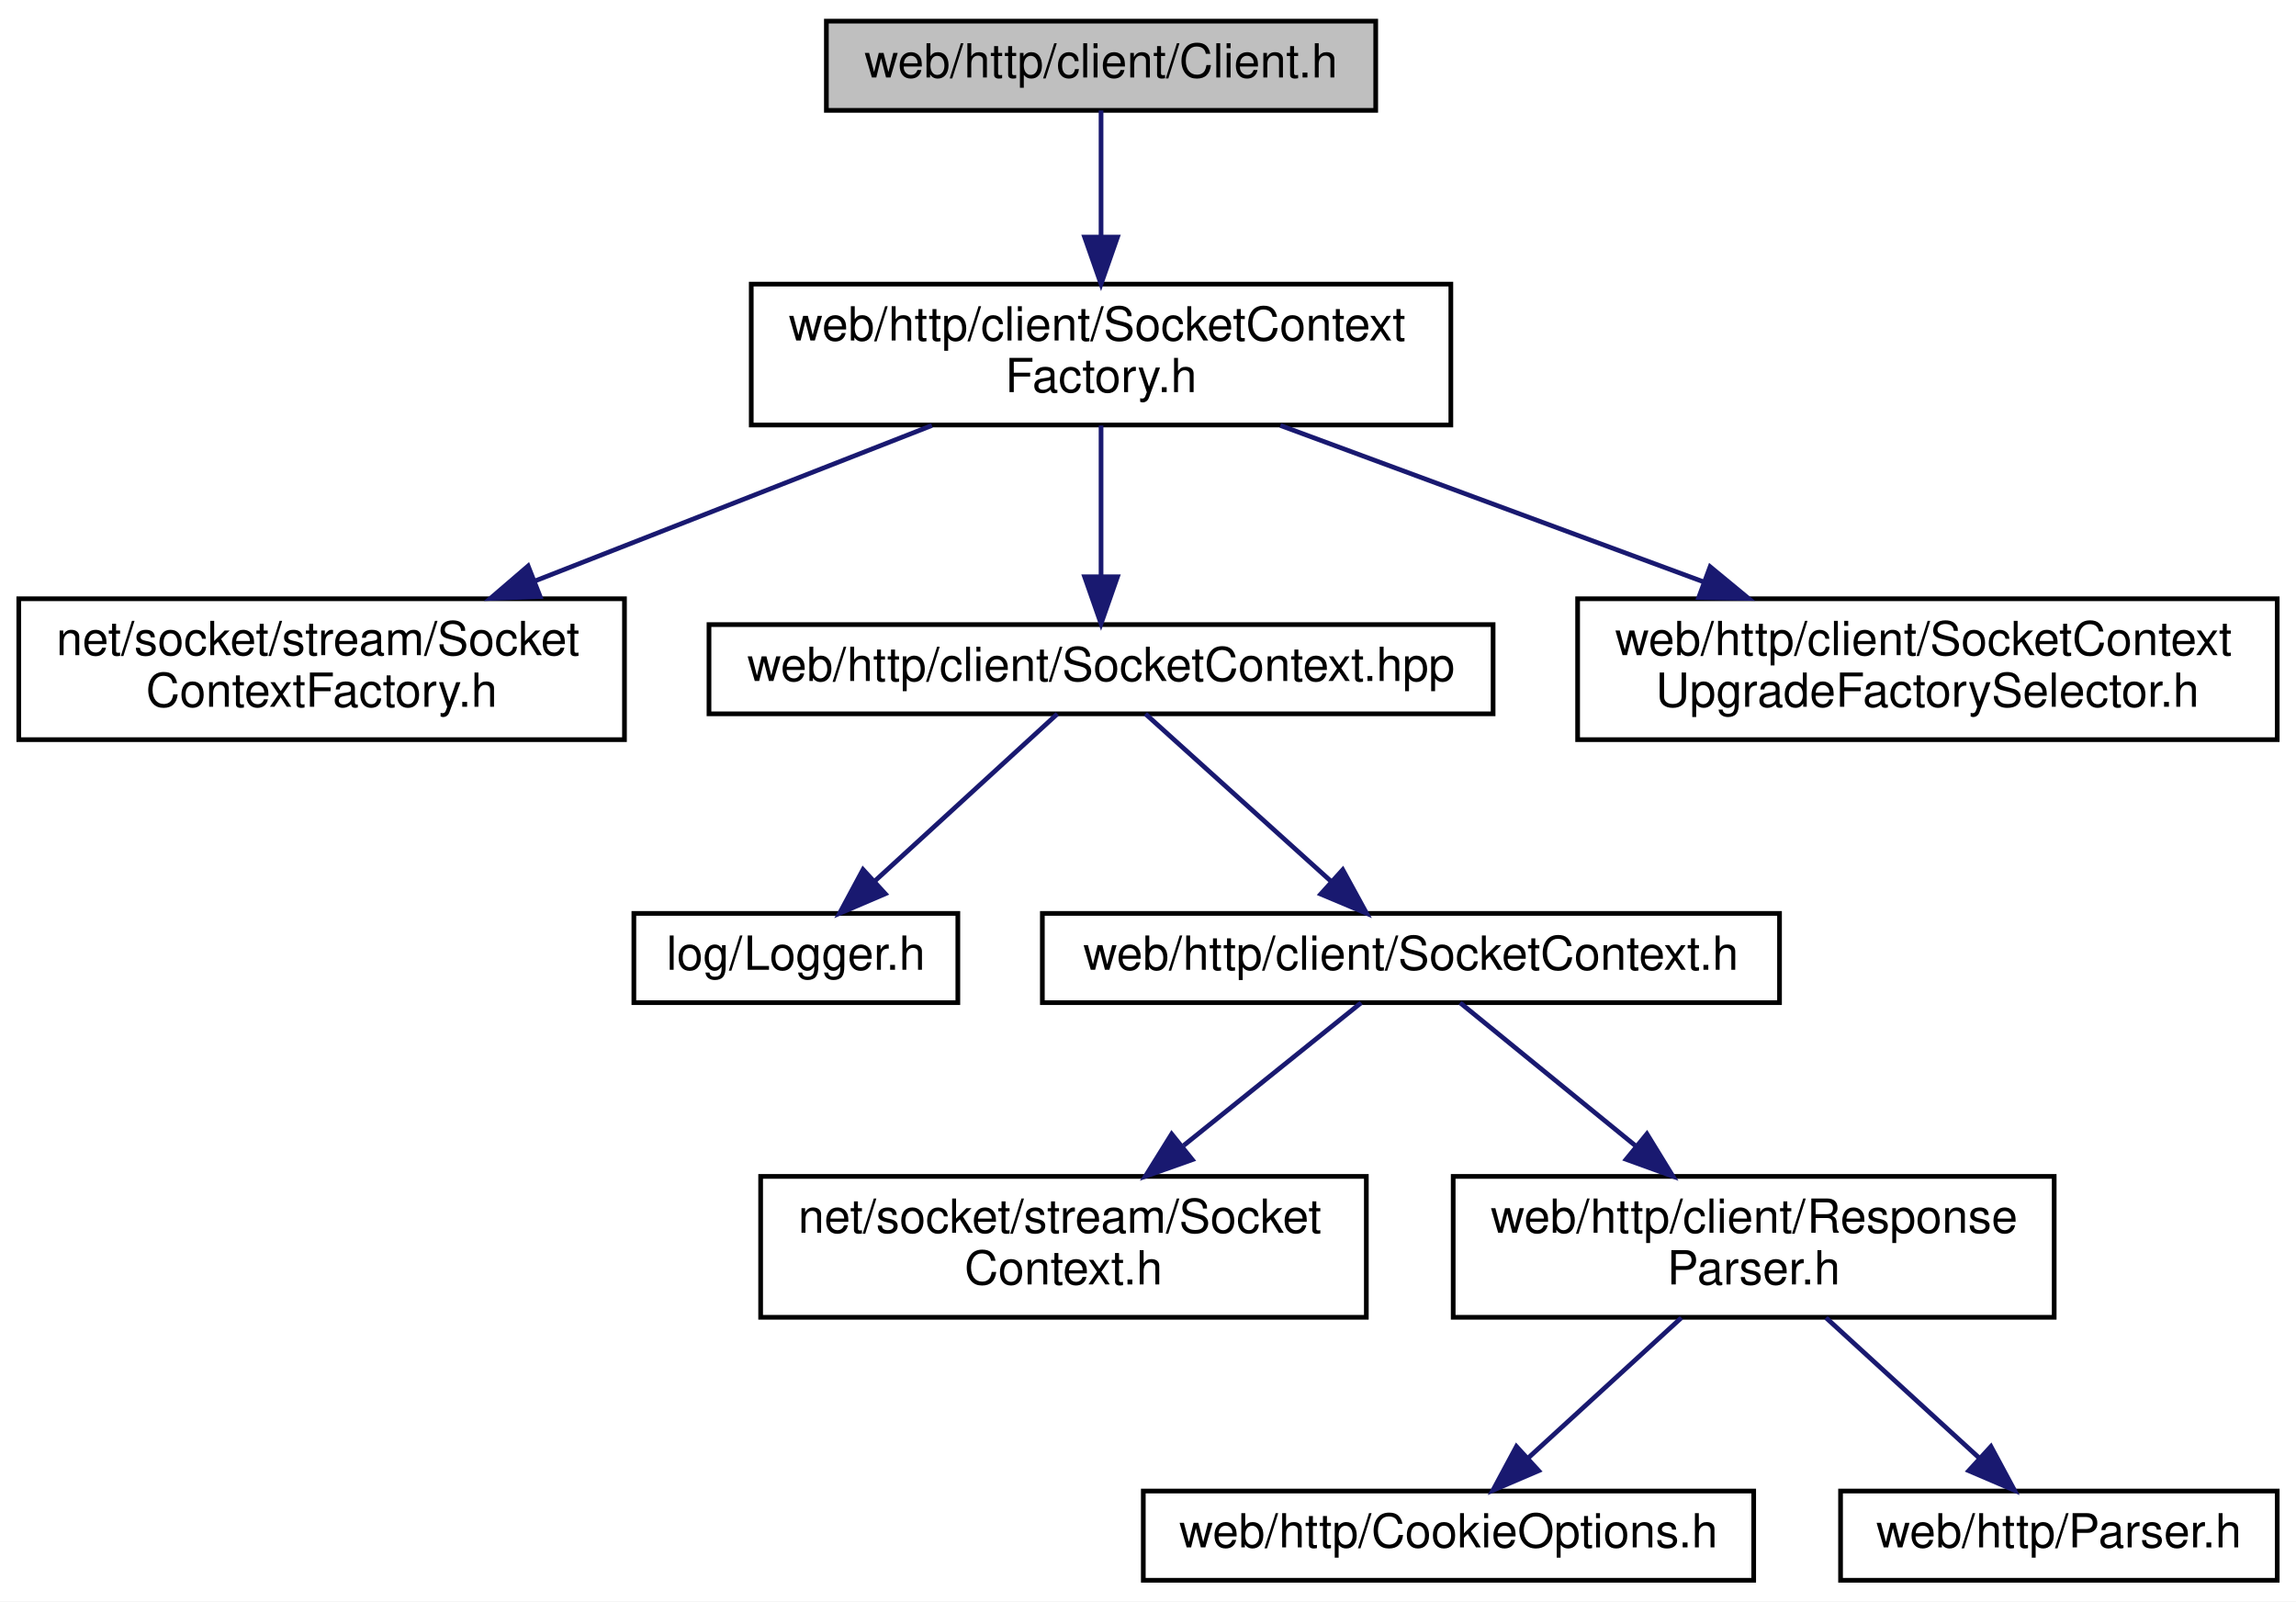
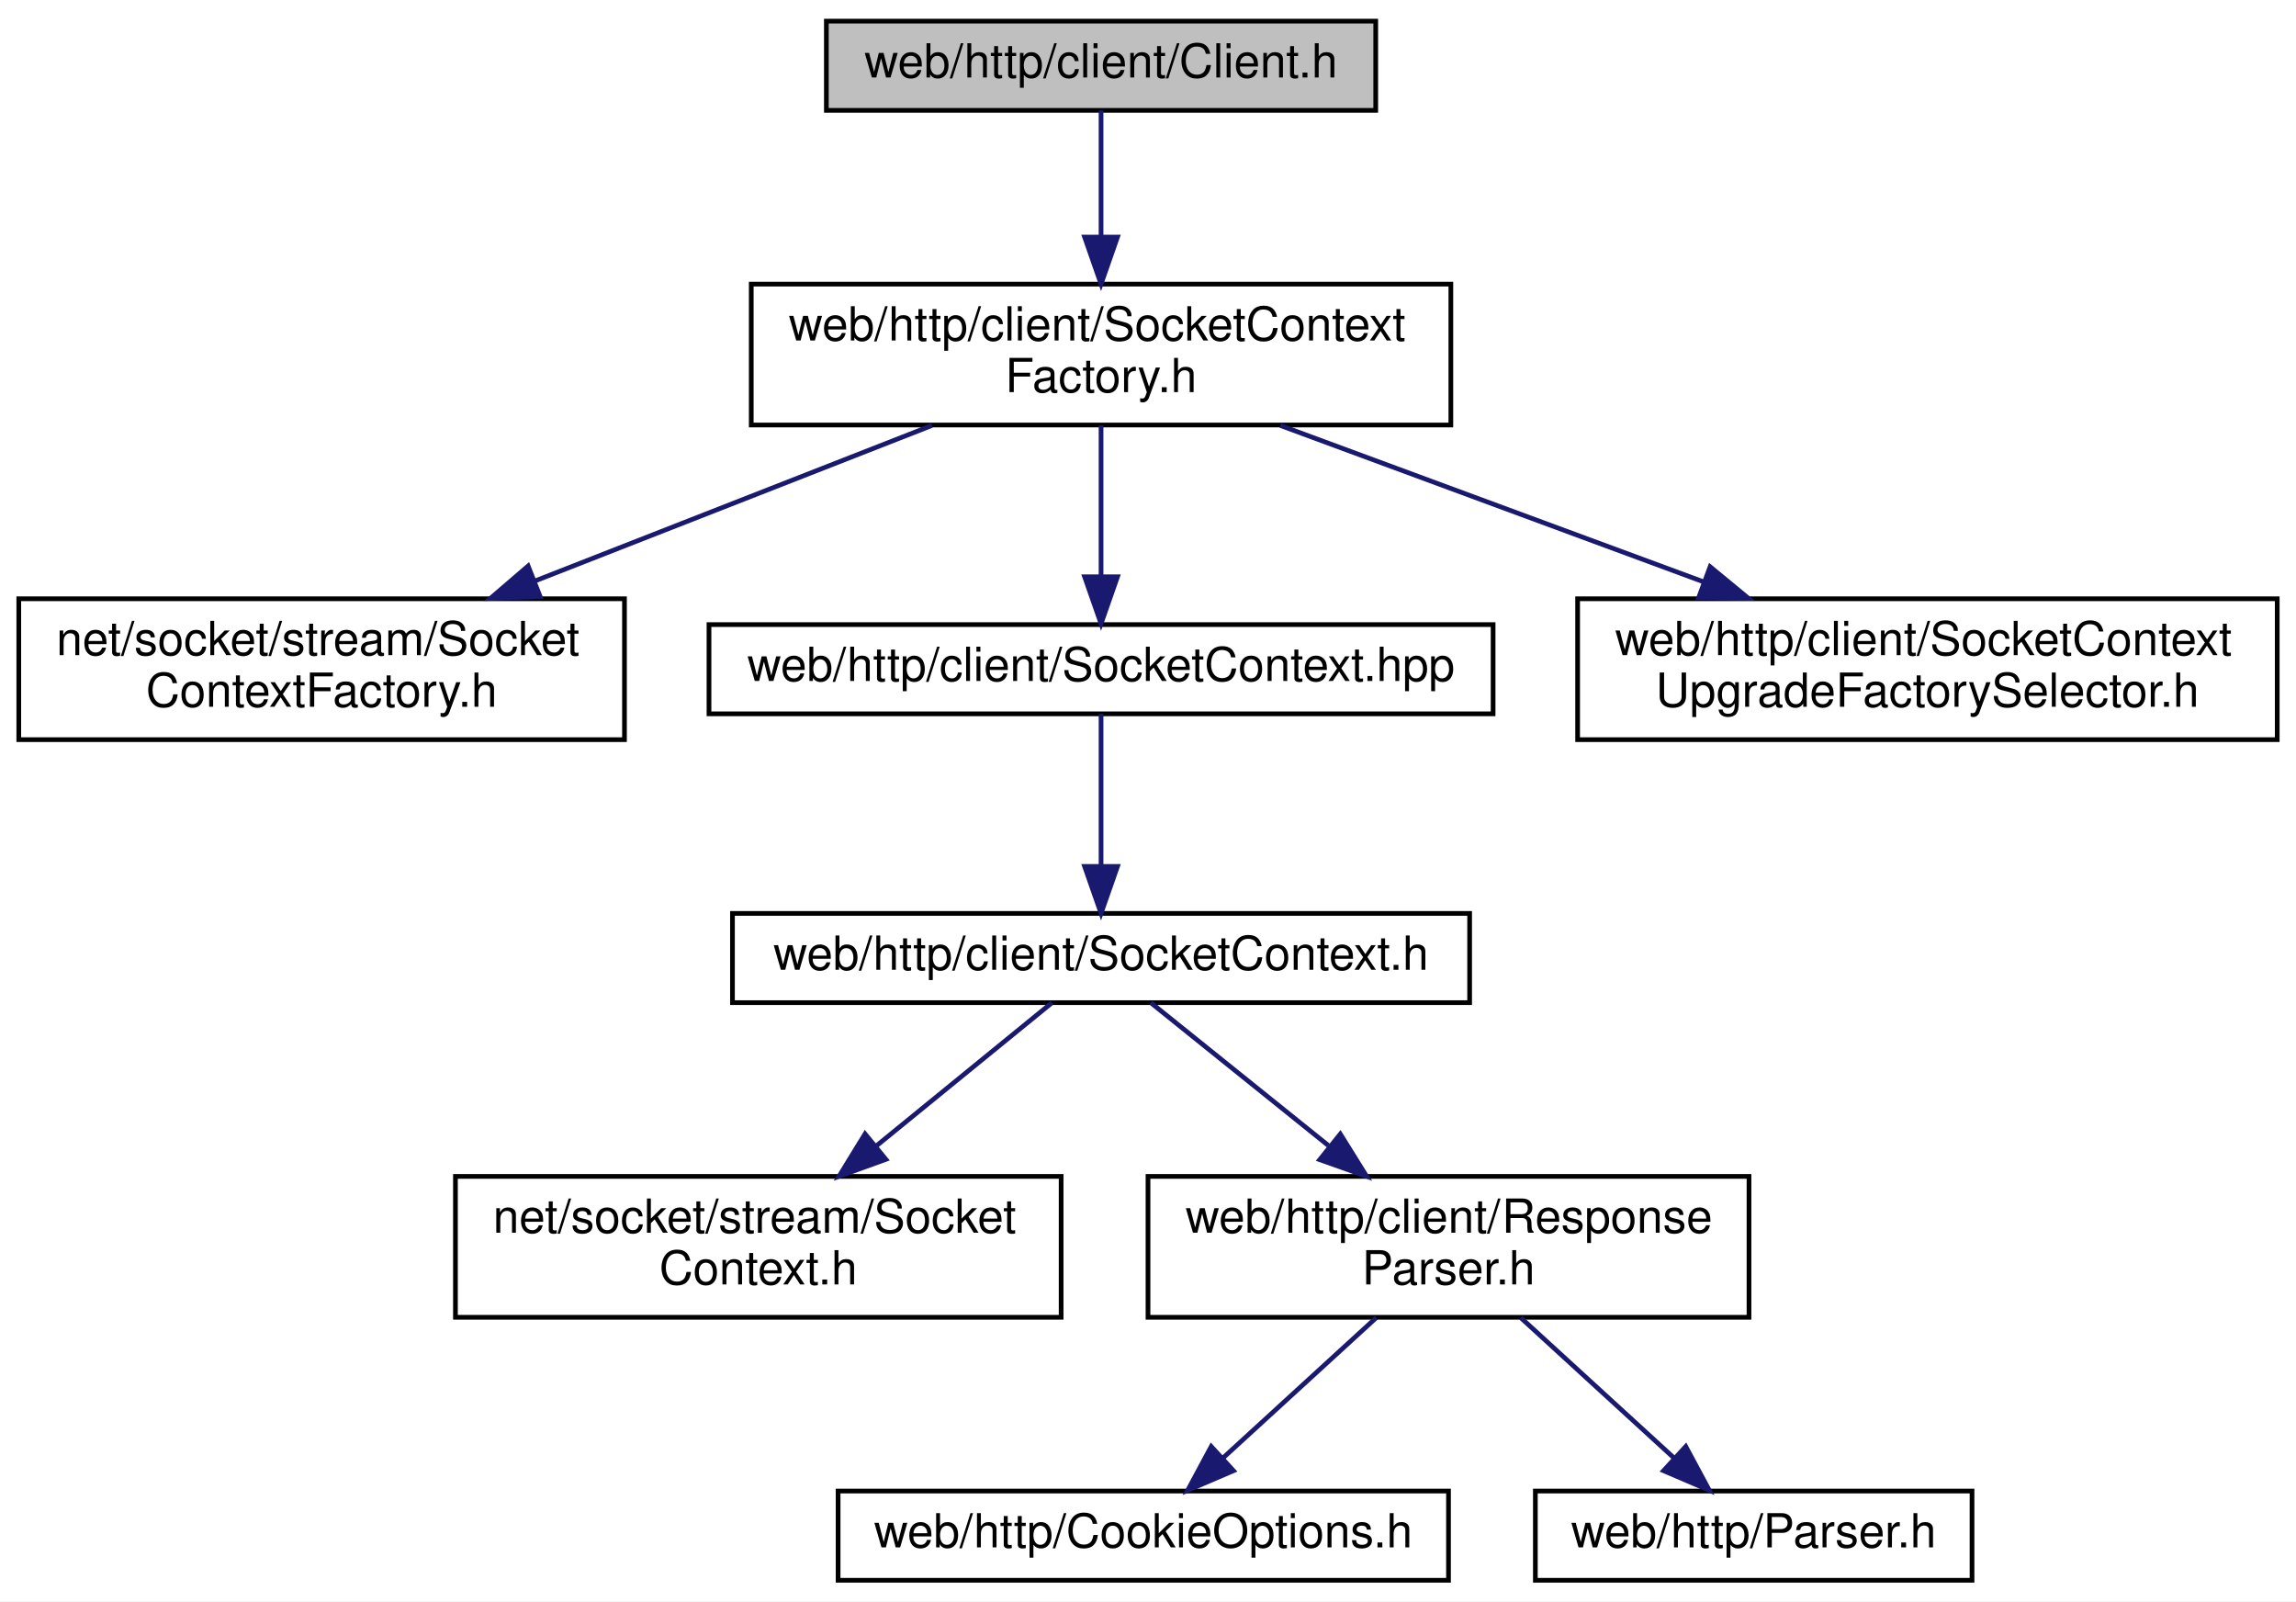
<svg xmlns="http://www.w3.org/2000/svg" xmlns:xlink="http://www.w3.org/1999/xlink" width="489pt" height="341pt" viewBox="0.00 0.00 489.00 341.00">
  <g id="graph0" class="graph" transform="scale(1 1) rotate(0) translate(4 337)">
    <polygon fill="white" stroke="transparent" points="-4,4 -4,-337 485,-337 485,4 -4,4" />
    <g id="node1" class="node">
      <g id="a_node1">
        <a xlink:title=" ">
          <polygon fill="#bfbfbf" stroke="black" points="172,-313.5 172,-332.5 289,-332.5 289,-313.5 172,-313.5" />
          <text text-anchor="middle" x="230.5" y="-320.5" font-family="Helvetica,sans-Serif" font-size="10.00">web/http/client/Client.h</text>
        </a>
      </g>
    </g>
    <g id="node2" class="node">
      <g id="a_node2">
        <a xlink:href="web_2http_2client_2_socket_context_factory_8h.html" target="_top" xlink:title=" ">
          <polygon fill="white" stroke="black" points="156,-246.5 156,-276.5 305,-276.5 305,-246.5 156,-246.5" />
          <text text-anchor="start" x="164" y="-264.5" font-family="Helvetica,sans-Serif" font-size="10.00">web/http/client/SocketContext</text>
          <text text-anchor="middle" x="230.5" y="-253.5" font-family="Helvetica,sans-Serif" font-size="10.00">Factory.h</text>
        </a>
      </g>
    </g>
    <g id="edge1" class="edge">
      <path fill="none" stroke="midnightblue" d="M230.5,-313.48C230.5,-306.47 230.5,-296.19 230.5,-286.7" />
      <polygon fill="midnightblue" stroke="midnightblue" points="234,-286.52 230.5,-276.52 227,-286.52 234,-286.52" />
    </g>
    <g id="node3" class="node">
      <g id="a_node3">
        <a xlink:href="net_2socket_2stream_2_socket_context_factory_8h.html" target="_top" xlink:title=" ">
          <polygon fill="white" stroke="black" points="0,-179.5 0,-209.5 129,-209.5 129,-179.5 0,-179.5" />
          <text text-anchor="start" x="8" y="-197.5" font-family="Helvetica,sans-Serif" font-size="10.00">net/socket/stream/Socket</text>
          <text text-anchor="middle" x="64.5" y="-186.5" font-family="Helvetica,sans-Serif" font-size="10.00">ContextFactory.h</text>
        </a>
      </g>
    </g>
    <g id="edge2" class="edge">
      <path fill="none" stroke="midnightblue" d="M194.48,-246.4C169.68,-236.69 136.54,-223.71 109.93,-213.29" />
      <polygon fill="midnightblue" stroke="midnightblue" points="111.04,-209.96 100.45,-209.58 108.48,-216.48 111.04,-209.96" />
    </g>
    <g id="node4" class="node">
      <g id="a_node4">
        <a xlink:href="client_2_socket_context_8hpp.html" target="_top" xlink:title=" ">
          <polygon fill="white" stroke="black" points="147,-185 147,-204 314,-204 314,-185 147,-185" />
          <text text-anchor="middle" x="230.5" y="-192" font-family="Helvetica,sans-Serif" font-size="10.00">web/http/client/SocketContext.hpp</text>
        </a>
      </g>
    </g>
    <g id="edge3" class="edge">
      <path fill="none" stroke="midnightblue" d="M230.5,-246.4C230.5,-237.06 230.5,-224.71 230.5,-214.52" />
      <polygon fill="midnightblue" stroke="midnightblue" points="234,-214.19 230.5,-204.19 227,-214.19 234,-214.19" />
    </g>
-     <g id="node11" class="node">
-       <g id="a_node11">
+     <g id="node10" class="node">
+       <g id="a_node10">
        <a xlink:href="client_2_socket_context_upgrade_factory_selector_8h.html" target="_top" xlink:title=" ">
          <polygon fill="white" stroke="black" points="332,-179.5 332,-209.5 481,-209.5 481,-179.5 332,-179.5" />
          <text text-anchor="start" x="340" y="-197.5" font-family="Helvetica,sans-Serif" font-size="10.00">web/http/client/SocketContext</text>
          <text text-anchor="middle" x="406.5" y="-186.5" font-family="Helvetica,sans-Serif" font-size="10.00">UpgradeFactorySelector.h</text>
        </a>
      </g>
    </g>
-     <g id="edge10" class="edge">
+     <g id="edge9" class="edge">
      <path fill="none" stroke="midnightblue" d="M268.69,-246.4C295.1,-236.64 330.43,-223.59 358.7,-213.15" />
      <polygon fill="midnightblue" stroke="midnightblue" points="360.22,-216.32 368.39,-209.58 357.79,-209.76 360.22,-216.32" />
    </g>
    <g id="node5" class="node">
      <g id="a_node5">
-         <a xlink:href="_logger_8h.html" target="_top" xlink:title=" ">
-           <polygon fill="white" stroke="black" points="131,-123.5 131,-142.5 200,-142.5 200,-123.5 131,-123.5" />
-           <text text-anchor="middle" x="165.5" y="-130.5" font-family="Helvetica,sans-Serif" font-size="10.00">log/Logger.h</text>
+         <a xlink:href="web_2http_2client_2_socket_context_8h.html" target="_top" xlink:title=" ">
+           <polygon fill="white" stroke="black" points="152,-123.5 152,-142.5 309,-142.5 309,-123.5 152,-123.5" />
+           <text text-anchor="middle" x="230.5" y="-130.5" font-family="Helvetica,sans-Serif" font-size="10.00">web/http/client/SocketContext.h</text>
        </a>
      </g>
    </g>
    <g id="edge4" class="edge">
-       <path fill="none" stroke="midnightblue" d="M221.19,-184.98C211.05,-175.7 194.64,-160.67 182.25,-149.33" />
-       <polygon fill="midnightblue" stroke="midnightblue" points="184.54,-146.68 174.8,-142.51 179.81,-151.84 184.54,-146.68" />
+       <path fill="none" stroke="midnightblue" d="M230.5,-184.98C230.5,-176.58 230.5,-163.48 230.5,-152.66" />
+       <polygon fill="midnightblue" stroke="midnightblue" points="234,-152.51 230.5,-142.51 227,-152.51 234,-152.51" />
    </g>
    <g id="node6" class="node">
      <g id="a_node6">
-         <a xlink:href="web_2http_2client_2_socket_context_8h.html" target="_top" xlink:title=" ">
-           <polygon fill="white" stroke="black" points="218,-123.5 218,-142.5 375,-142.5 375,-123.5 218,-123.5" />
-           <text text-anchor="middle" x="296.5" y="-130.5" font-family="Helvetica,sans-Serif" font-size="10.00">web/http/client/SocketContext.h</text>
+         <a xlink:href="net_2socket_2stream_2_socket_context_8h.html" target="_top" xlink:title=" ">
+           <polygon fill="white" stroke="black" points="93,-56.5 93,-86.5 222,-86.5 222,-56.5 93,-56.5" />
+           <text text-anchor="start" x="101" y="-74.5" font-family="Helvetica,sans-Serif" font-size="10.00">net/socket/stream/Socket</text>
+           <text text-anchor="middle" x="157.5" y="-63.5" font-family="Helvetica,sans-Serif" font-size="10.00">Context.h</text>
        </a>
      </g>
    </g>
    <g id="edge5" class="edge">
-       <path fill="none" stroke="midnightblue" d="M239.96,-184.98C250.25,-175.7 266.92,-160.67 279.49,-149.33" />
-       <polygon fill="midnightblue" stroke="midnightblue" points="281.98,-151.8 287.06,-142.51 277.29,-146.61 281.98,-151.8" />
+       <path fill="none" stroke="midnightblue" d="M220.04,-123.48C210.34,-115.57 195.51,-103.48 182.73,-93.07" />
+       <polygon fill="midnightblue" stroke="midnightblue" points="184.67,-90.13 174.7,-86.52 180.24,-95.55 184.67,-90.13" />
    </g>
    <g id="node7" class="node">
      <g id="a_node7">
-         <a xlink:href="net_2socket_2stream_2_socket_context_8h.html" target="_top" xlink:title=" ">
-           <polygon fill="white" stroke="black" points="158,-56.5 158,-86.5 287,-86.5 287,-56.5 158,-56.5" />
-           <text text-anchor="start" x="166" y="-74.5" font-family="Helvetica,sans-Serif" font-size="10.00">net/socket/stream/Socket</text>
-           <text text-anchor="middle" x="222.5" y="-63.5" font-family="Helvetica,sans-Serif" font-size="10.00">Context.h</text>
+         <a xlink:href="_response_parser_8h.html" target="_top" xlink:title=" ">
+           <polygon fill="white" stroke="black" points="240.5,-56.5 240.5,-86.5 368.5,-86.5 368.5,-56.5 240.5,-56.5" />
+           <text text-anchor="start" x="248.5" y="-74.5" font-family="Helvetica,sans-Serif" font-size="10.00">web/http/client/Response</text>
+           <text text-anchor="middle" x="304.5" y="-63.5" font-family="Helvetica,sans-Serif" font-size="10.00">Parser.h</text>
        </a>
      </g>
    </g>
    <g id="edge6" class="edge">
-       <path fill="none" stroke="midnightblue" d="M285.9,-123.48C276.06,-115.57 261.04,-103.48 248.08,-93.07" />
-       <polygon fill="midnightblue" stroke="midnightblue" points="249.93,-90.06 239.94,-86.52 245.54,-95.52 249.93,-90.06" />
+       <path fill="none" stroke="midnightblue" d="M241.1,-123.48C250.94,-115.57 265.96,-103.48 278.92,-93.07" />
+       <polygon fill="midnightblue" stroke="midnightblue" points="281.46,-95.52 287.06,-86.52 277.07,-90.06 281.46,-95.52" />
    </g>
    <g id="node8" class="node">
      <g id="a_node8">
-         <a xlink:href="_response_parser_8h.html" target="_top" xlink:title=" ">
-           <polygon fill="white" stroke="black" points="305.5,-56.5 305.5,-86.5 433.5,-86.5 433.5,-56.5 305.5,-56.5" />
-           <text text-anchor="start" x="313.5" y="-74.5" font-family="Helvetica,sans-Serif" font-size="10.00">web/http/client/Response</text>
-           <text text-anchor="middle" x="369.5" y="-63.5" font-family="Helvetica,sans-Serif" font-size="10.00">Parser.h</text>
+         <a xlink:href="_cookie_options_8h.html" target="_top" xlink:title=" ">
+           <polygon fill="white" stroke="black" points="174.5,-0.5 174.5,-19.5 304.5,-19.5 304.5,-0.5 174.5,-0.5" />
+           <text text-anchor="middle" x="239.5" y="-7.5" font-family="Helvetica,sans-Serif" font-size="10.00">web/http/CookieOptions.h</text>
        </a>
      </g>
    </g>
    <g id="edge7" class="edge">
-       <path fill="none" stroke="midnightblue" d="M306.96,-123.48C316.66,-115.57 331.49,-103.48 344.27,-93.07" />
-       <polygon fill="midnightblue" stroke="midnightblue" points="346.76,-95.55 352.3,-86.52 342.33,-90.13 346.76,-95.55" />
+       <path fill="none" stroke="midnightblue" d="M289.1,-56.4C279.26,-47.4 266.51,-35.72 256.39,-26.47" />
+       <polygon fill="midnightblue" stroke="midnightblue" points="258.7,-23.83 248.96,-19.66 253.97,-28.99 258.7,-23.83" />
    </g>
    <g id="node9" class="node">
      <g id="a_node9">
-         <a xlink:href="_cookie_options_8h.html" target="_top" xlink:title=" ">
-           <polygon fill="white" stroke="black" points="239.5,-0.5 239.5,-19.5 369.5,-19.5 369.5,-0.5 239.5,-0.5" />
-           <text text-anchor="middle" x="304.5" y="-7.5" font-family="Helvetica,sans-Serif" font-size="10.00">web/http/CookieOptions.h</text>
+         <a xlink:href="_parser_8h.html" target="_top" xlink:title=" ">
+           <polygon fill="white" stroke="black" points="323,-0.5 323,-19.5 416,-19.5 416,-0.5 323,-0.5" />
+           <text text-anchor="middle" x="369.5" y="-7.5" font-family="Helvetica,sans-Serif" font-size="10.00">web/http/Parser.h</text>
        </a>
      </g>
    </g>
    <g id="edge8" class="edge">
-       <path fill="none" stroke="midnightblue" d="M354.1,-56.4C344.26,-47.4 331.51,-35.72 321.39,-26.47" />
-       <polygon fill="midnightblue" stroke="midnightblue" points="323.7,-23.83 313.96,-19.66 318.97,-28.99 323.7,-23.83" />
-     </g>
-     <g id="node10" class="node">
-       <g id="a_node10">
-         <a xlink:href="_parser_8h.html" target="_top" xlink:title=" ">
-           <polygon fill="white" stroke="black" points="388,-0.5 388,-19.5 481,-19.5 481,-0.5 388,-0.5" />
-           <text text-anchor="middle" x="434.5" y="-7.5" font-family="Helvetica,sans-Serif" font-size="10.00">web/http/Parser.h</text>
-         </a>
-       </g>
-     </g>
-     <g id="edge9" class="edge">
-       <path fill="none" stroke="midnightblue" d="M384.9,-56.4C394.74,-47.4 407.49,-35.72 417.61,-26.47" />
-       <polygon fill="midnightblue" stroke="midnightblue" points="420.03,-28.99 425.04,-19.66 415.3,-23.83 420.03,-28.99" />
+       <path fill="none" stroke="midnightblue" d="M319.9,-56.4C329.74,-47.4 342.49,-35.72 352.61,-26.47" />
+       <polygon fill="midnightblue" stroke="midnightblue" points="355.03,-28.99 360.04,-19.66 350.3,-23.83 355.03,-28.99" />
    </g>
  </g>
</svg>
